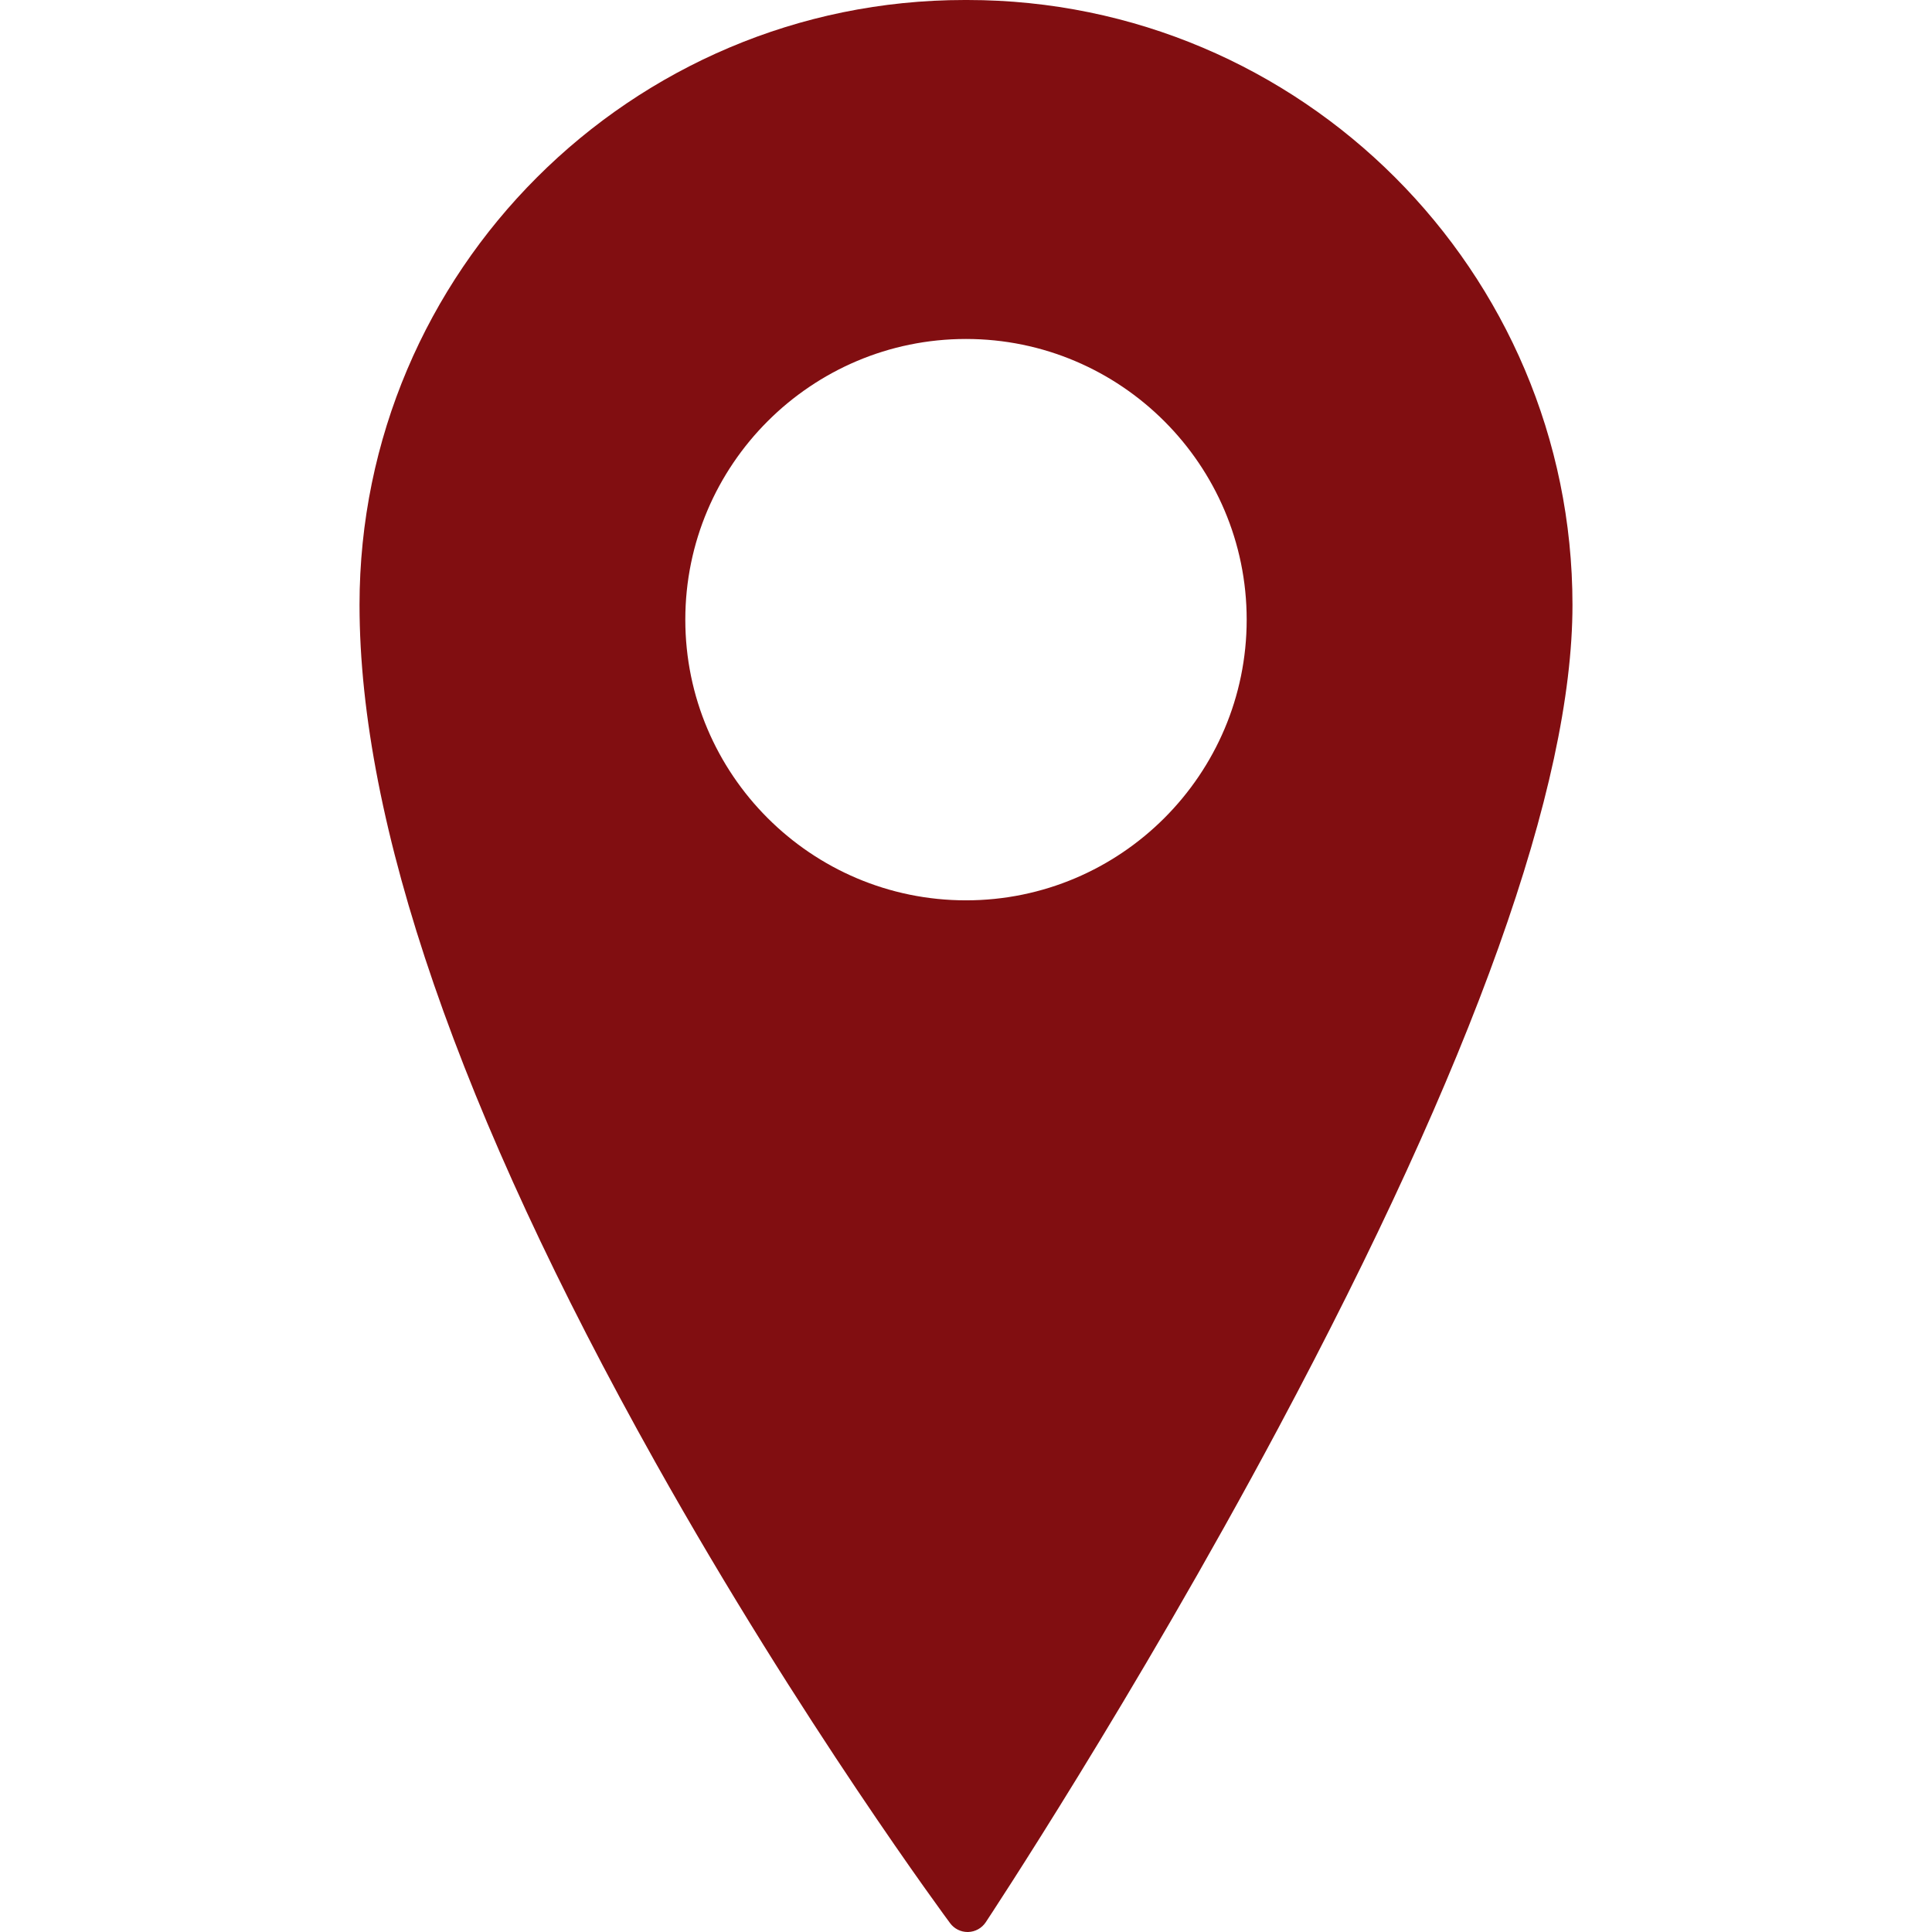
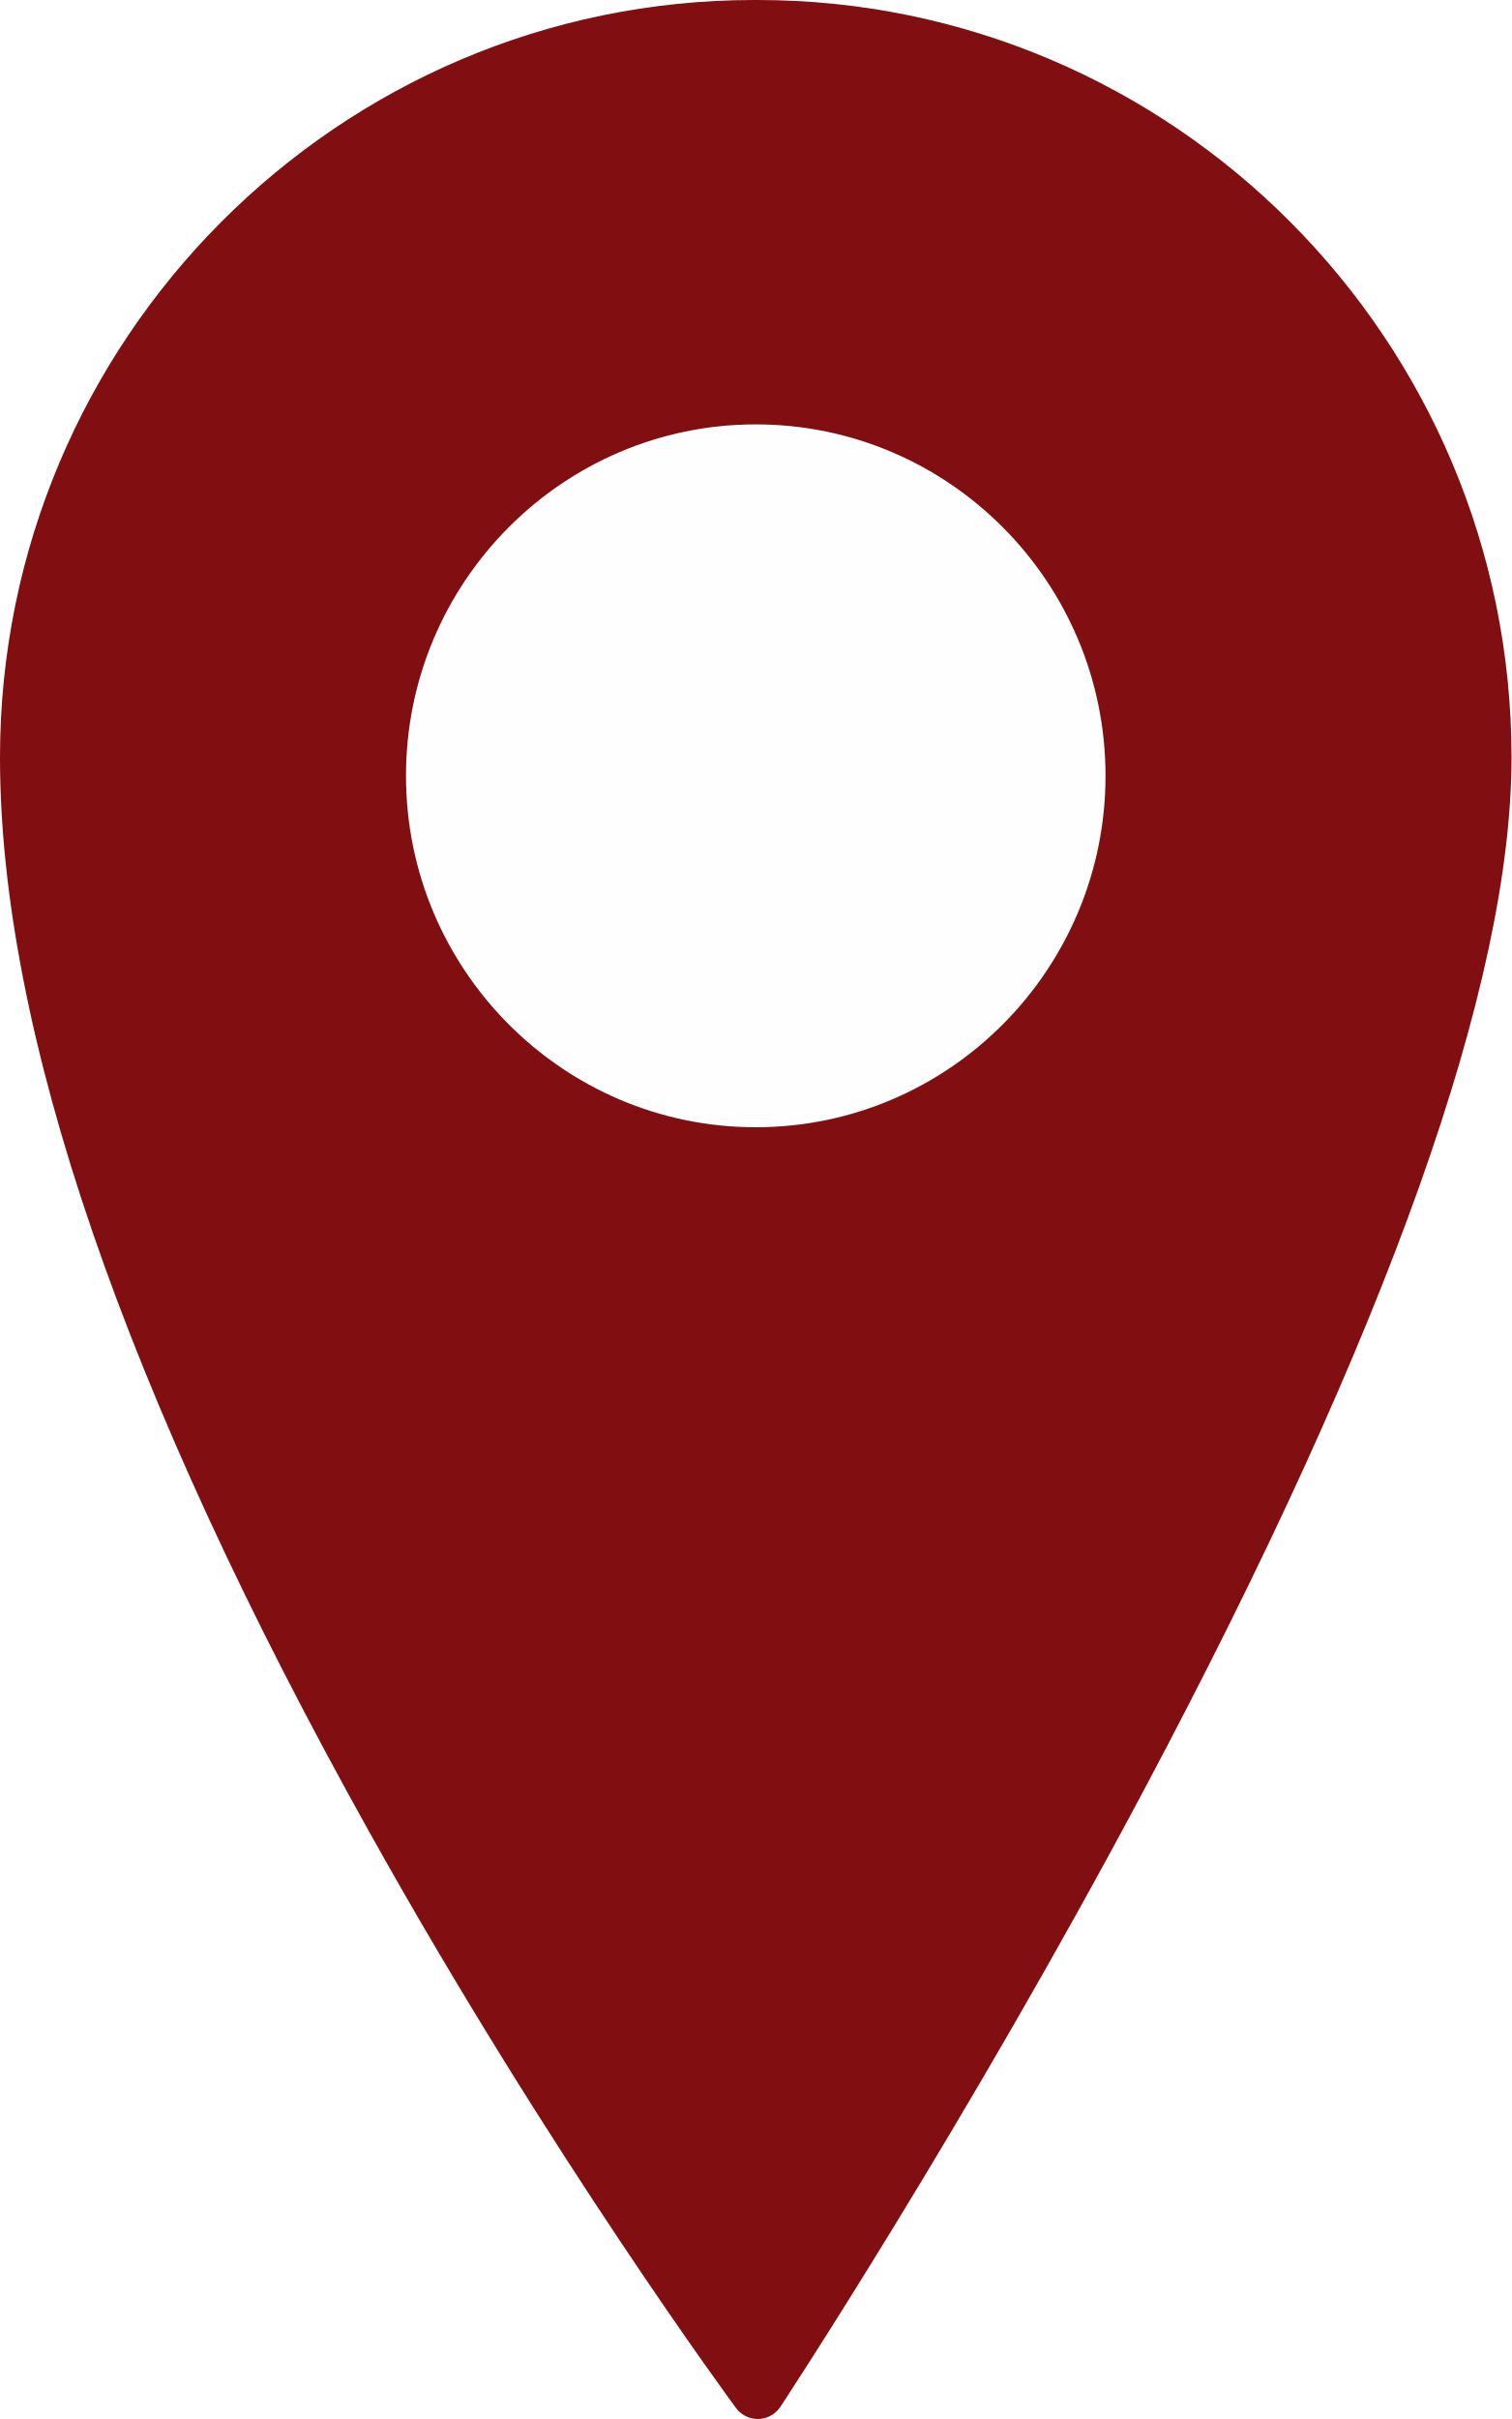
- <svg xmlns="http://www.w3.org/2000/svg" width="425.963" height="425.963">
-   <path fill="#810e11" d="M213.285 0h-.608C139.114 0 79.268 59.826 79.268 133.361c0 48.202 21.952 111.817 65.246 189.081 32.098 57.281 64.646 101.152 64.972 101.588a4.8 4.8 0 0 0 3.847 1.934c.043 0 .087 0 .13-.002 1.561-.043 3.002-.842 3.868-2.143.321-.486 32.637-49.287 64.517-108.976 43.03-80.563 64.848-141.624 64.848-181.482C346.693 59.825 286.846 0 213.285 0zm61.58 136.62c0 34.124-27.761 61.884-61.885 61.884s-61.884-27.761-61.884-61.884 27.761-61.884 61.884-61.884 61.885 27.761 61.885 61.884z" />
+ <svg xmlns="http://www.w3.org/2000/svg" width="20" height="32" fill="#810e11">
+   <path d="M3.747 5.224h12.752v10.68H3.747z" fill-rule="evenodd" fill-opacity=".006" />
+   <path d="M10.023 0h-.045C4.476 0 0 4.494 0 10.019c0 3.621 1.642 8.4 4.88 14.204 2.4 4.303 4.835 7.599 4.859 7.632a.359.361 0 0 0 .288.145.36.36 0 0 0 .299-.161c.024-.037 2.441-3.703 4.825-8.187C18.368 17.6 20 13.013 20 10.019 20 4.494 15.524 0 10.023 0zm4.605 10.263c0 2.564-2.076 4.649-4.628 4.649s-4.628-2.086-4.628-4.649S7.448 5.614 10 5.614s4.628 2.086 4.628 4.649z" />
</svg>
